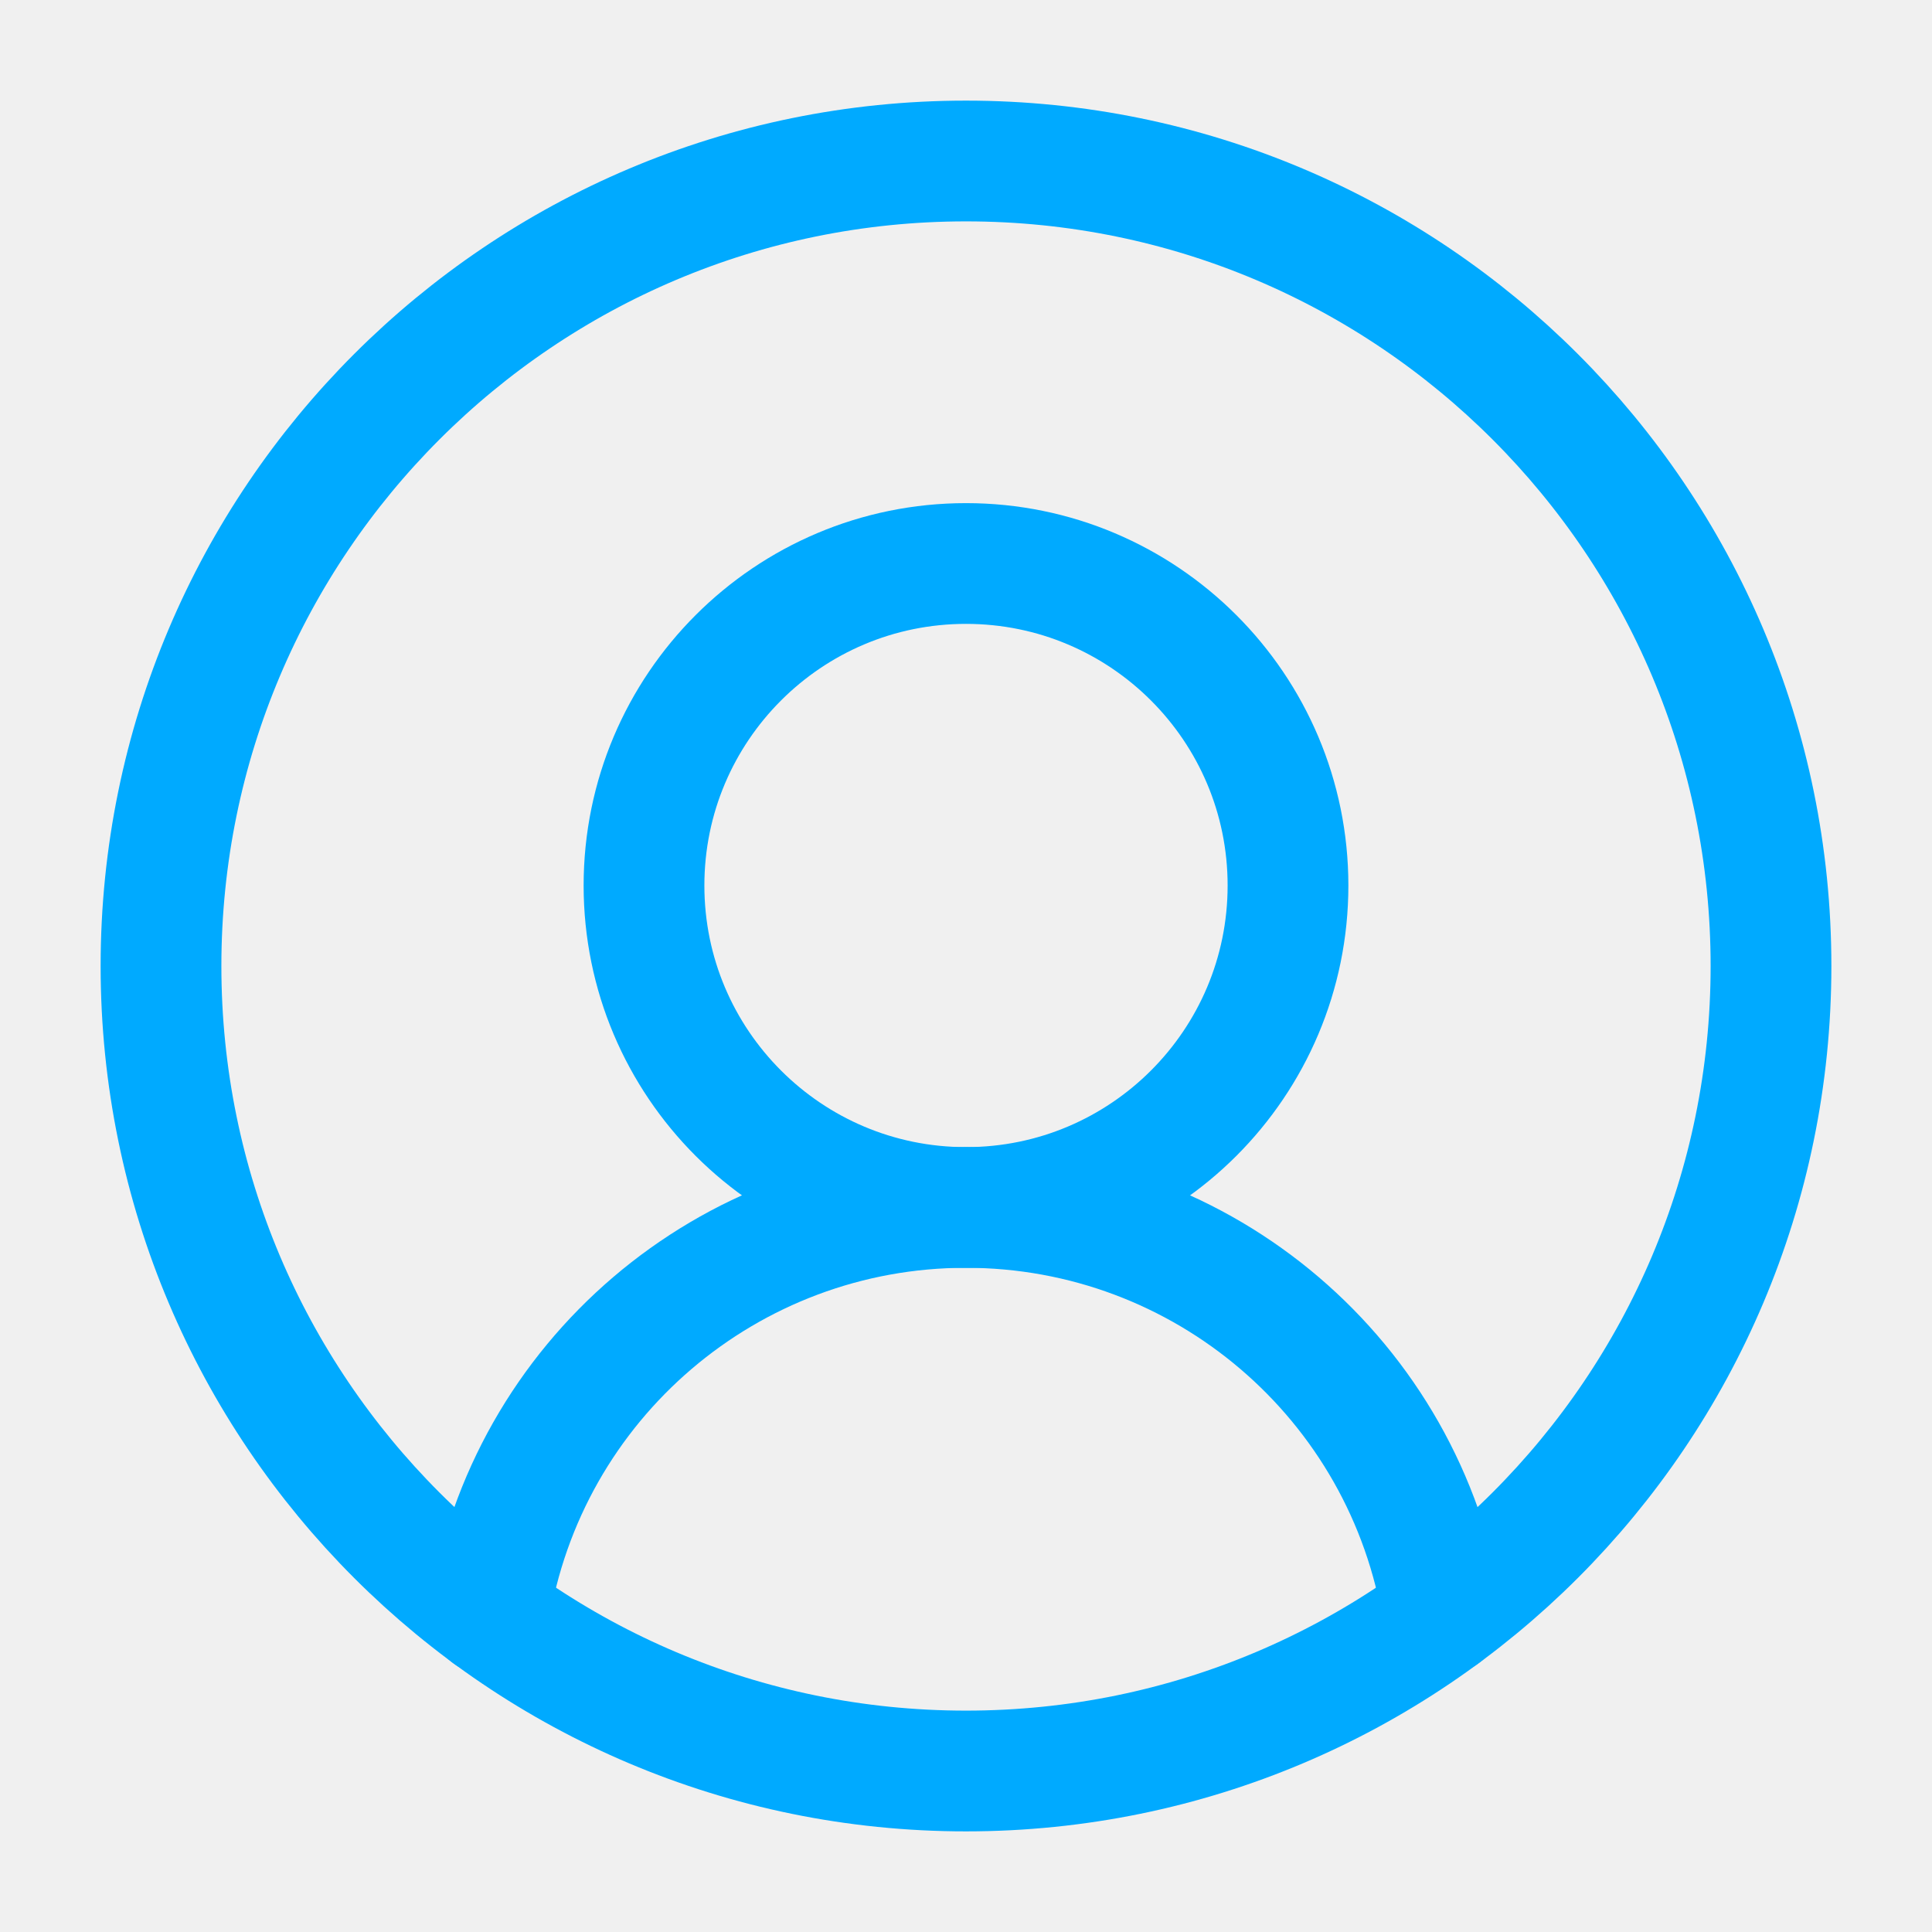
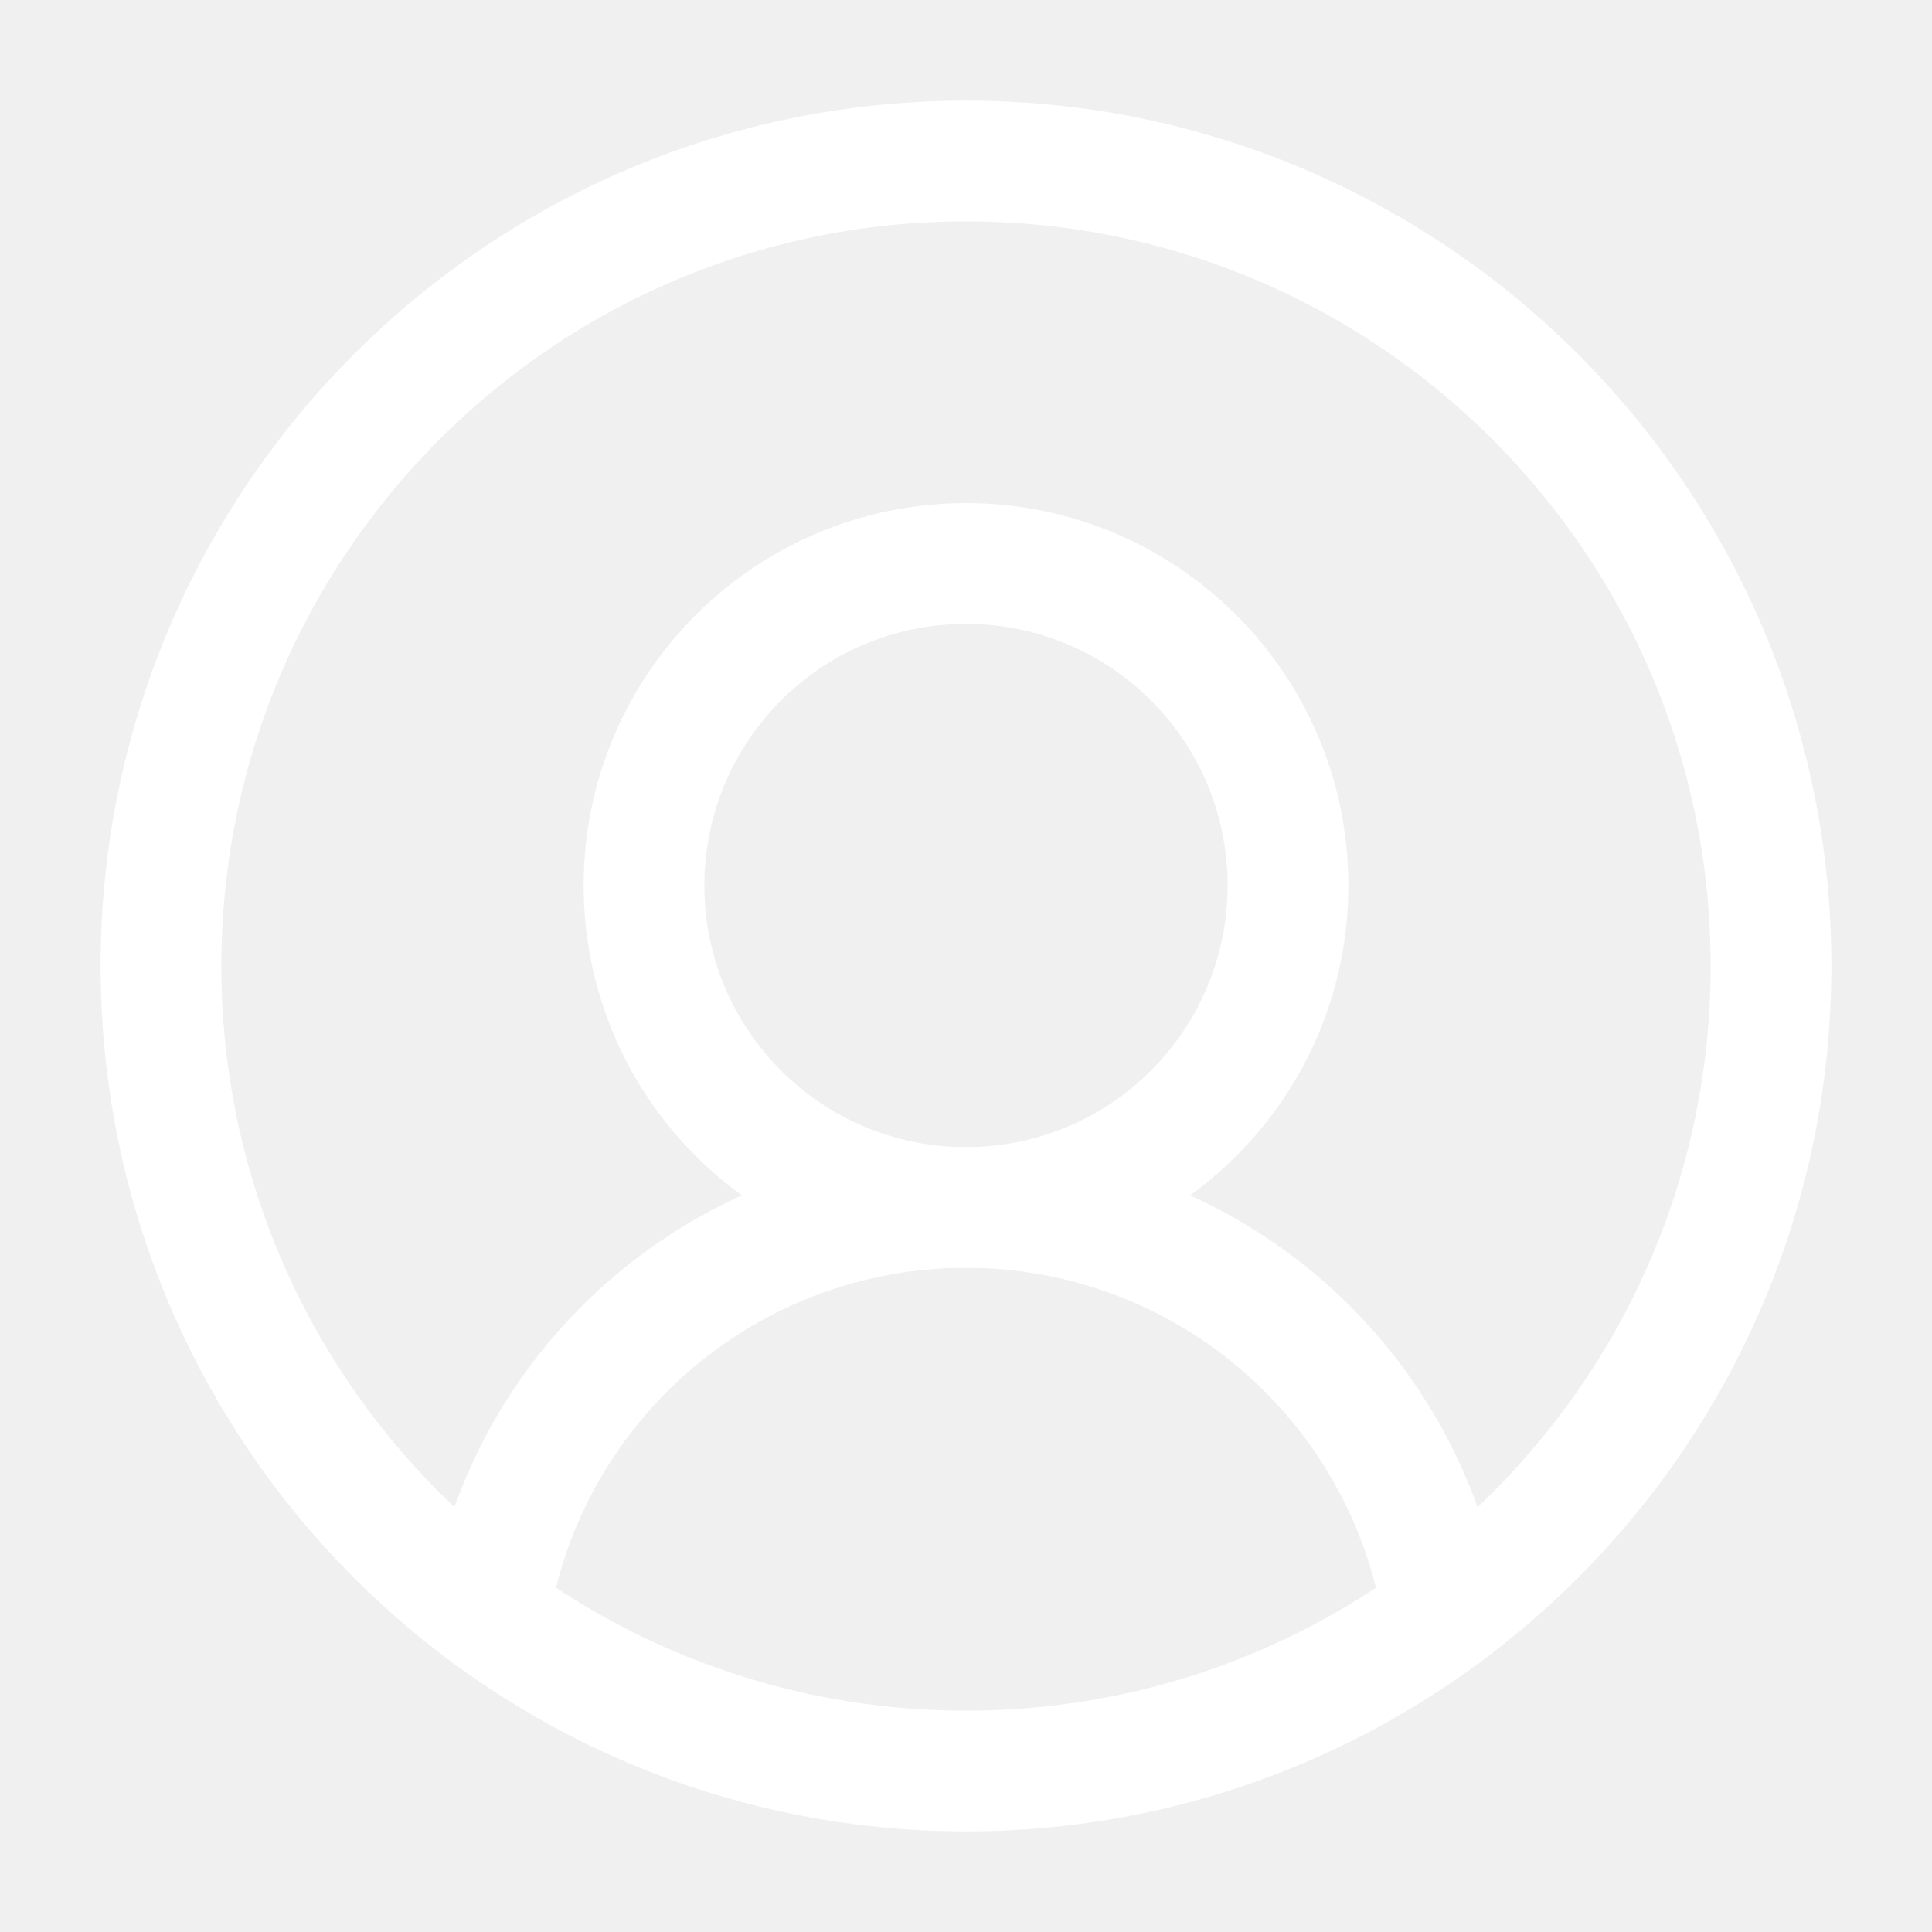
- <svg xmlns="http://www.w3.org/2000/svg" width="24" height="24" viewBox="0 0 24 24" fill="none" stroke="#00aaff" stroke-width="1.5" stroke-linecap="round" stroke-linejoin="round" class="lucide lucide-circle-user-round-icon lucide-circle-user-round">
+ <svg xmlns="http://www.w3.org/2000/svg" width="24" height="24" viewBox="0 0 24 24" fill="none" stroke="#fff" stroke-width="1.5" stroke-linecap="round" stroke-linejoin="round" class="lucide lucide-circle-user-round-icon lucide-circle-user-round">
  <path d="M17.925 20.056a6 6 0 0 0-11.851.001" />
  <circle cx="12" cy="11" r="4" />
  <circle cx="12" cy="12" r="10" />
</svg>
